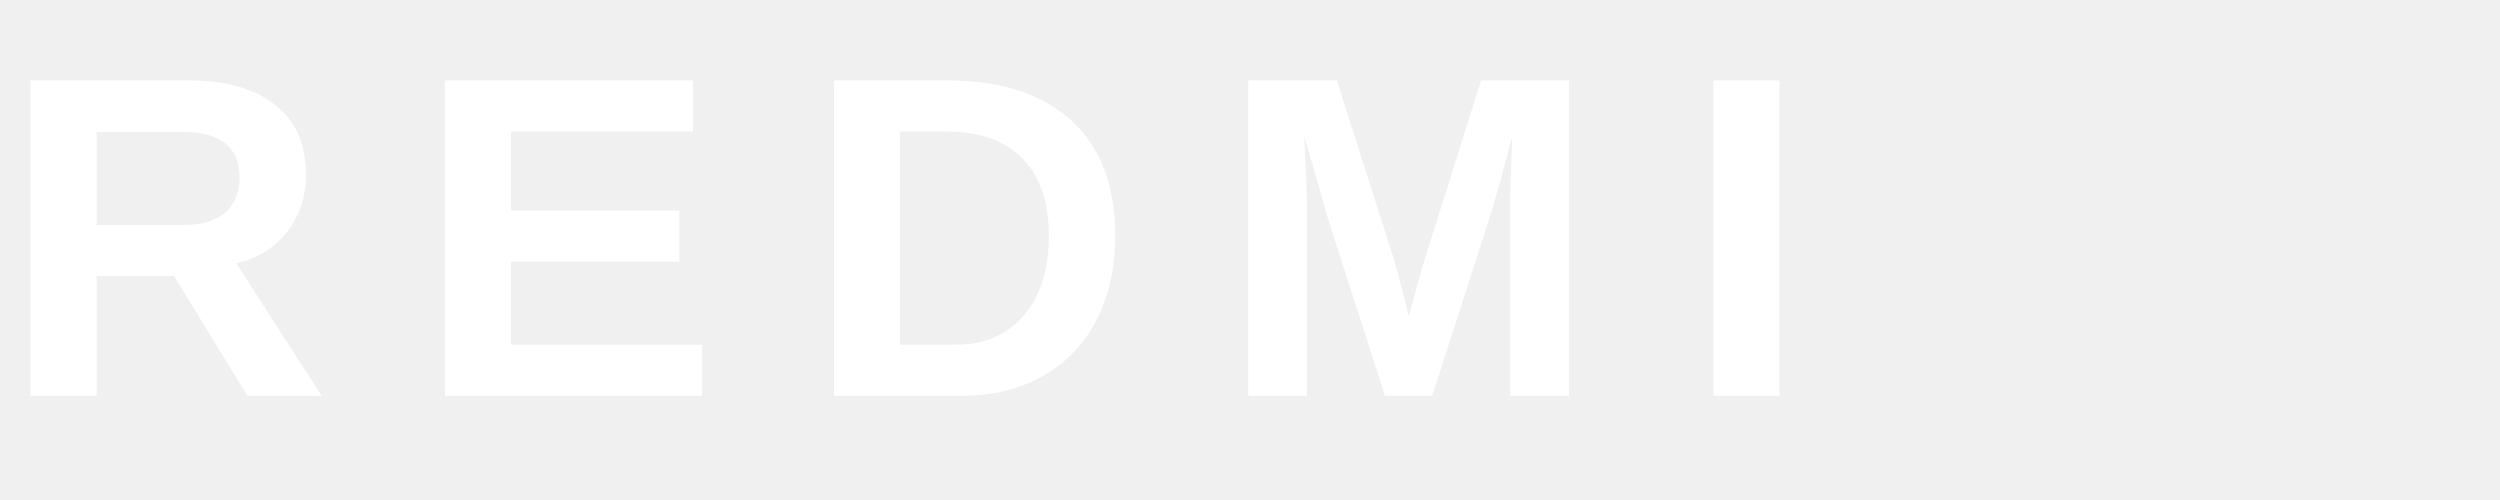
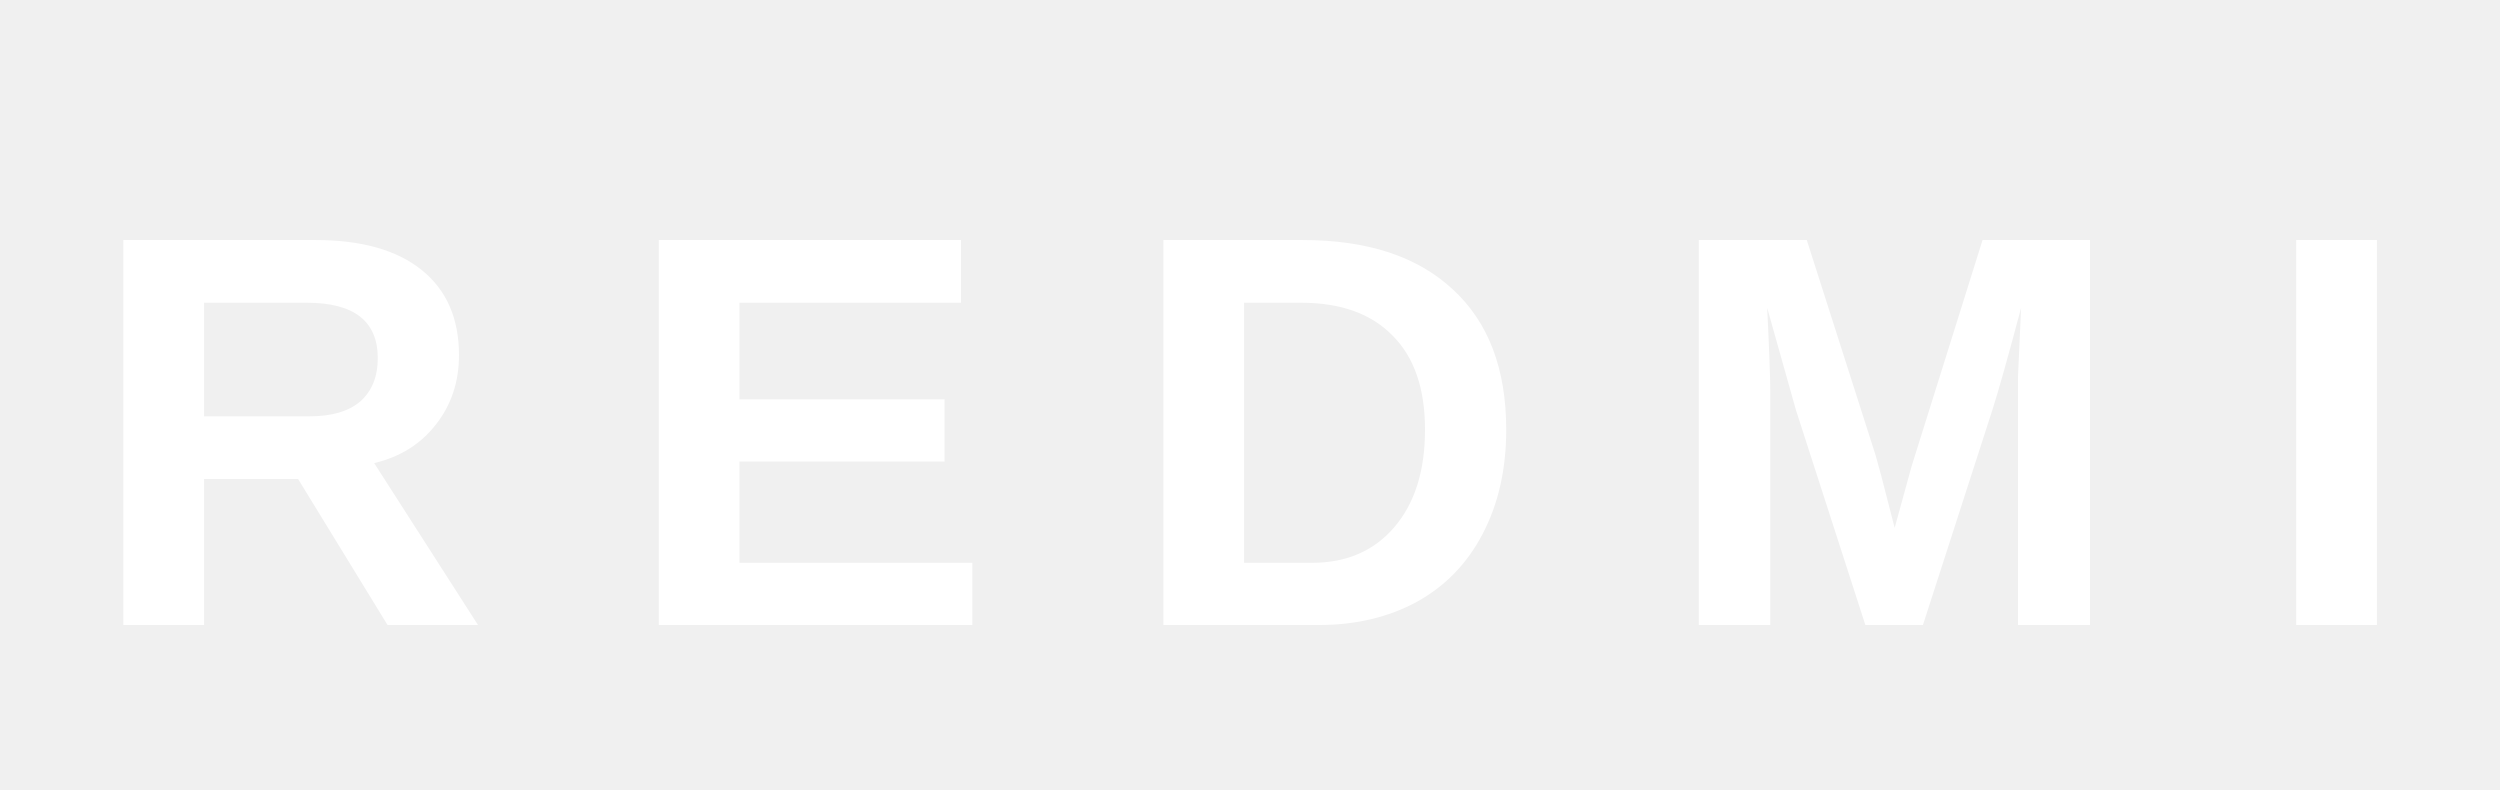
- <svg xmlns="http://www.w3.org/2000/svg" viewBox="0 0 120 24" width="120" height="24">
-   <rect width="120" height="24" fill="none" />
-   <text x="0" y="19" font-family="Arial, Helvetica, sans-serif" font-weight="700" font-size="22" fill="#fff" letter-spacing="4">REDMI</text>
+ <svg xmlns="http://www.w3.org/2000/svg" viewBox="0 0 76 24">
+   <rect width="76" height="24" fill="none" />
+   <text x="38" y="19" text-anchor="middle" font-family="Arial, Helvetica, sans-serif" font-weight="700" font-size="17" fill="#fff" letter-spacing="4">REDMI</text>
</svg>
